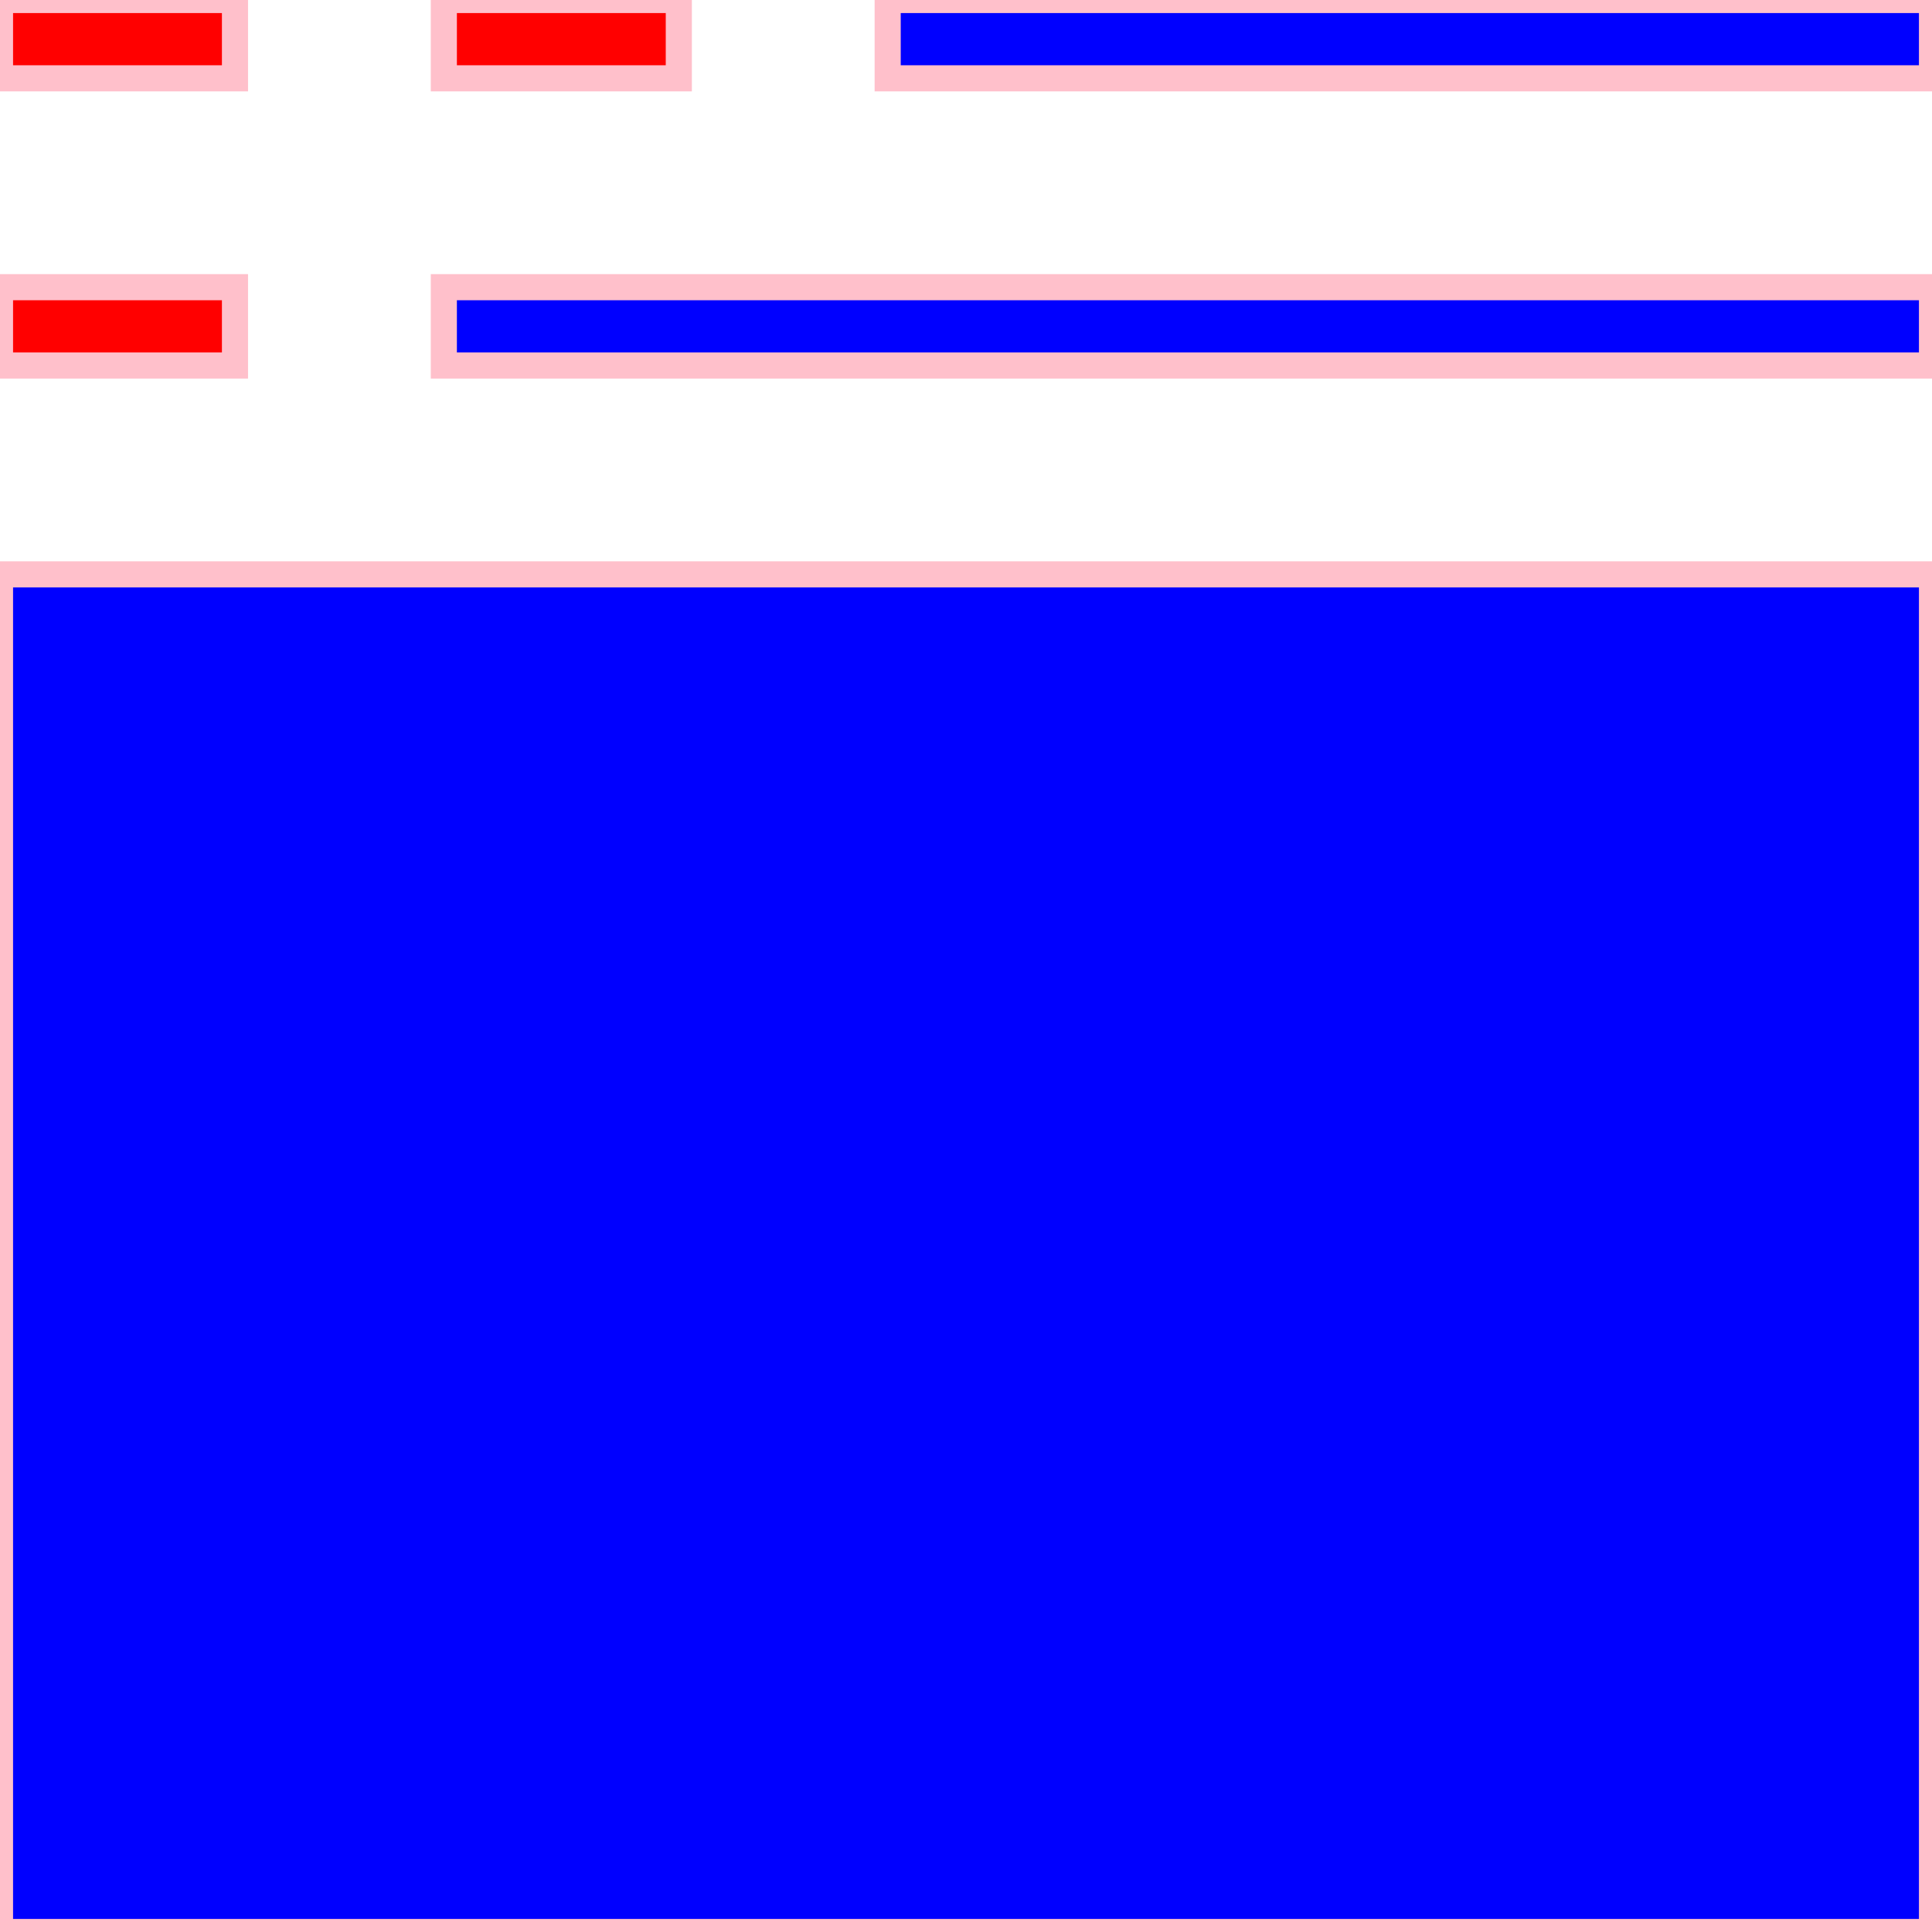
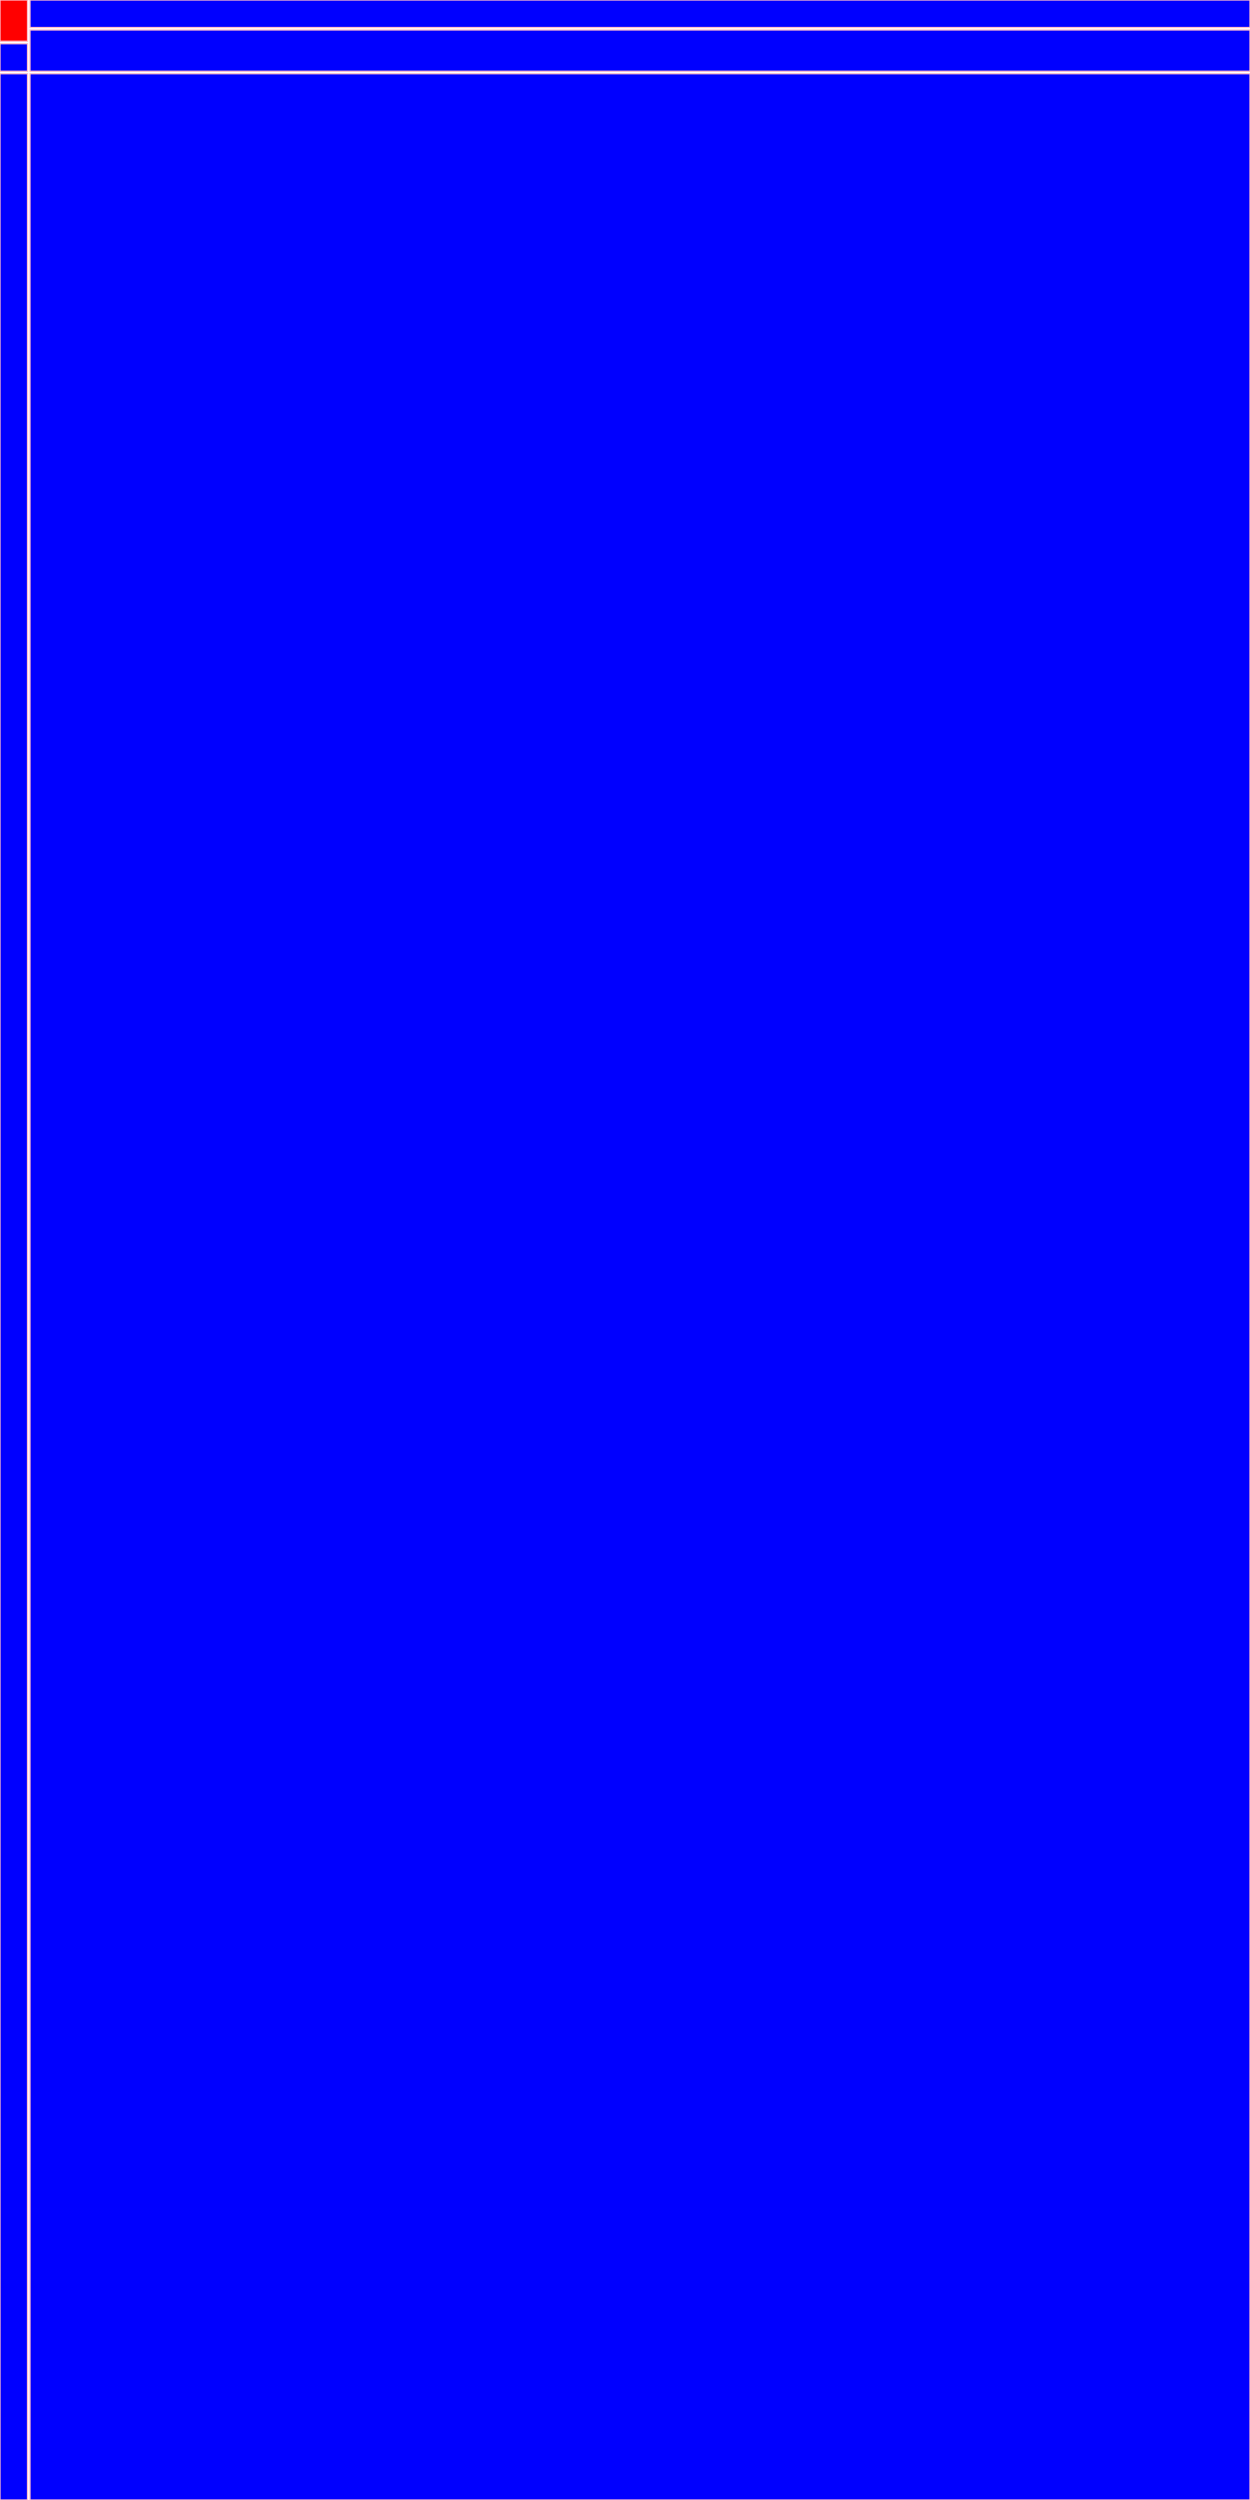
- <svg xmlns="http://www.w3.org/2000/svg" width="74" height="74">
-   <rect x="0" y="0" width="9" height="3" style="fill:red; stroke:pink; stroke - width:1; fill - opacity:0.1; stroke - opacity:0.9" />
-   <rect x="17" y="0" width="9" height="3" style="fill:red; stroke:pink; stroke - width:1; fill - opacity:0.1; stroke - opacity:0.9" />
-   <rect x="34" y="0" width="40" height="3" style="fill:blue; stroke:pink; stroke - width:1; fill - opacity:0.1; stroke - opacity:0.9" />
-   <rect x="0" y="11" width="9" height="3" style="fill:red; stroke:pink; stroke - width:1; fill - opacity:0.1; stroke - opacity:0.9" />
-   <rect x="17" y="11" width="57" height="3" style="fill:blue; stroke:pink; stroke - width:1; fill - opacity:0.1; stroke - opacity:0.9" />
-   <rect x="0" y="22" width="74" height="52" style="fill:blue; stroke:pink; stroke - width:1; fill - opacity:0.1; stroke - opacity:0.9" />
+ <svg xmlns="http://www.w3.org/2000/svg" width="1000" height="2000">
+   <rect x="0" y="0" width="22" height="33" style="fill:red; stroke:pink; stroke - width:1; fill - opacity:0.1; stroke - opacity:0.9" />
+   <rect x="0" y="35" width="22" height="22" style="fill:blue; stroke:pink; stroke - width:1; fill - opacity:0.1; stroke - opacity:0.9" />
+   <rect x="0" y="59" width="22" height="1941" style="fill:blue; stroke:pink; stroke - width:1; fill - opacity:0.1; stroke - opacity:0.9" />
+   <rect x="24" y="0" width="976" height="22" style="fill:blue; stroke:pink; stroke - width:1; fill - opacity:0.1; stroke - opacity:0.9" />
+   <rect x="24" y="24" width="976" height="33" style="fill:blue; stroke:pink; stroke - width:1; fill - opacity:0.1; stroke - opacity:0.9" />
+   <rect x="24" y="59" width="976" height="1941" style="fill:blue; stroke:pink; stroke - width:1; fill - opacity:0.1; stroke - opacity:0.9" />
</svg>
